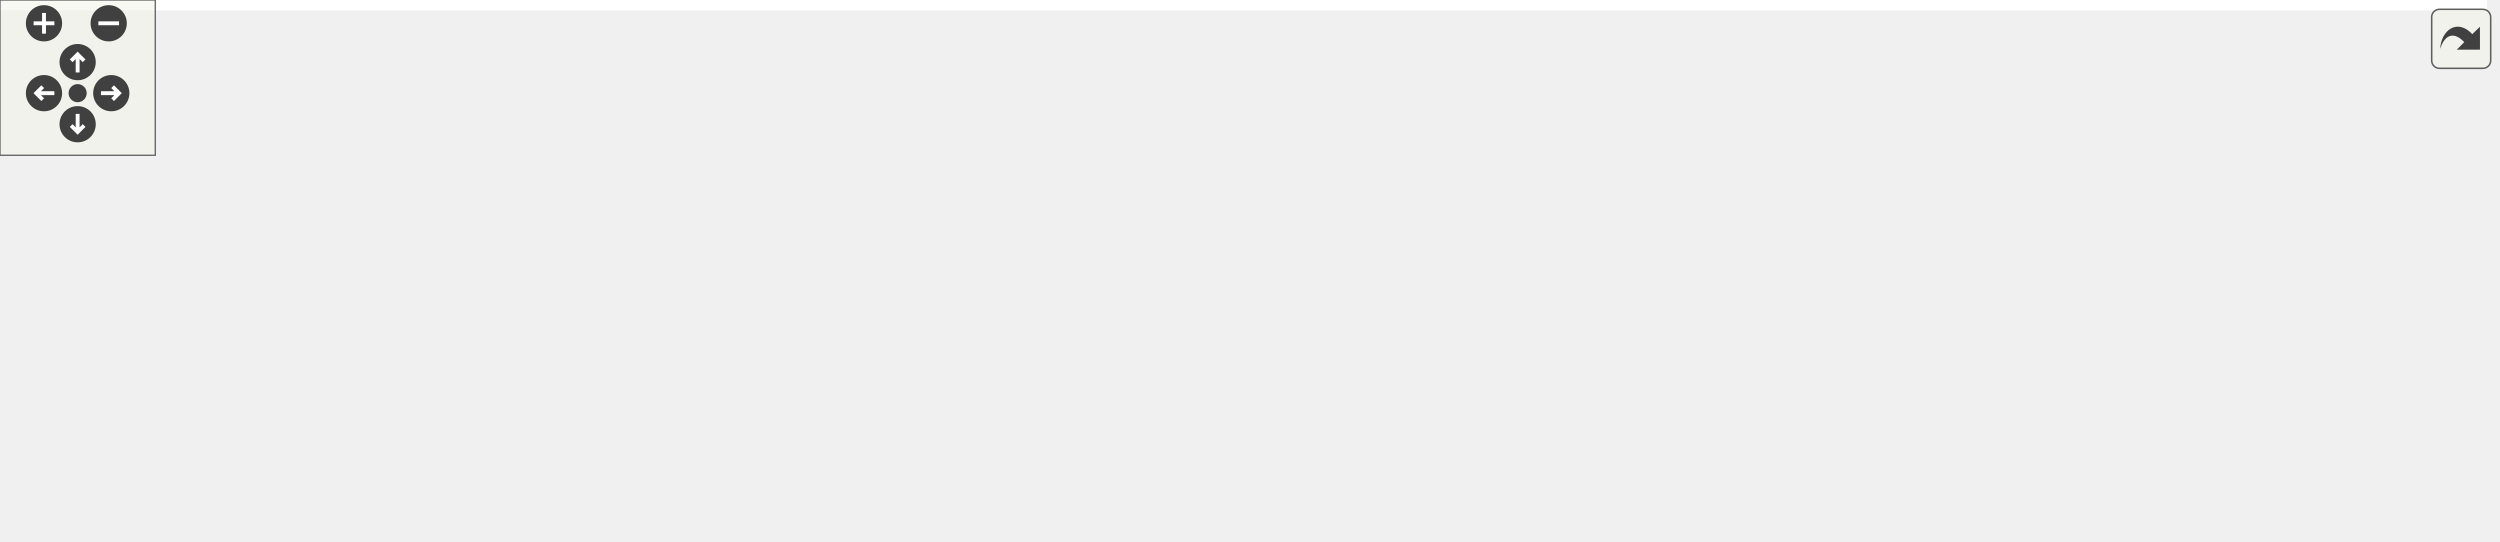
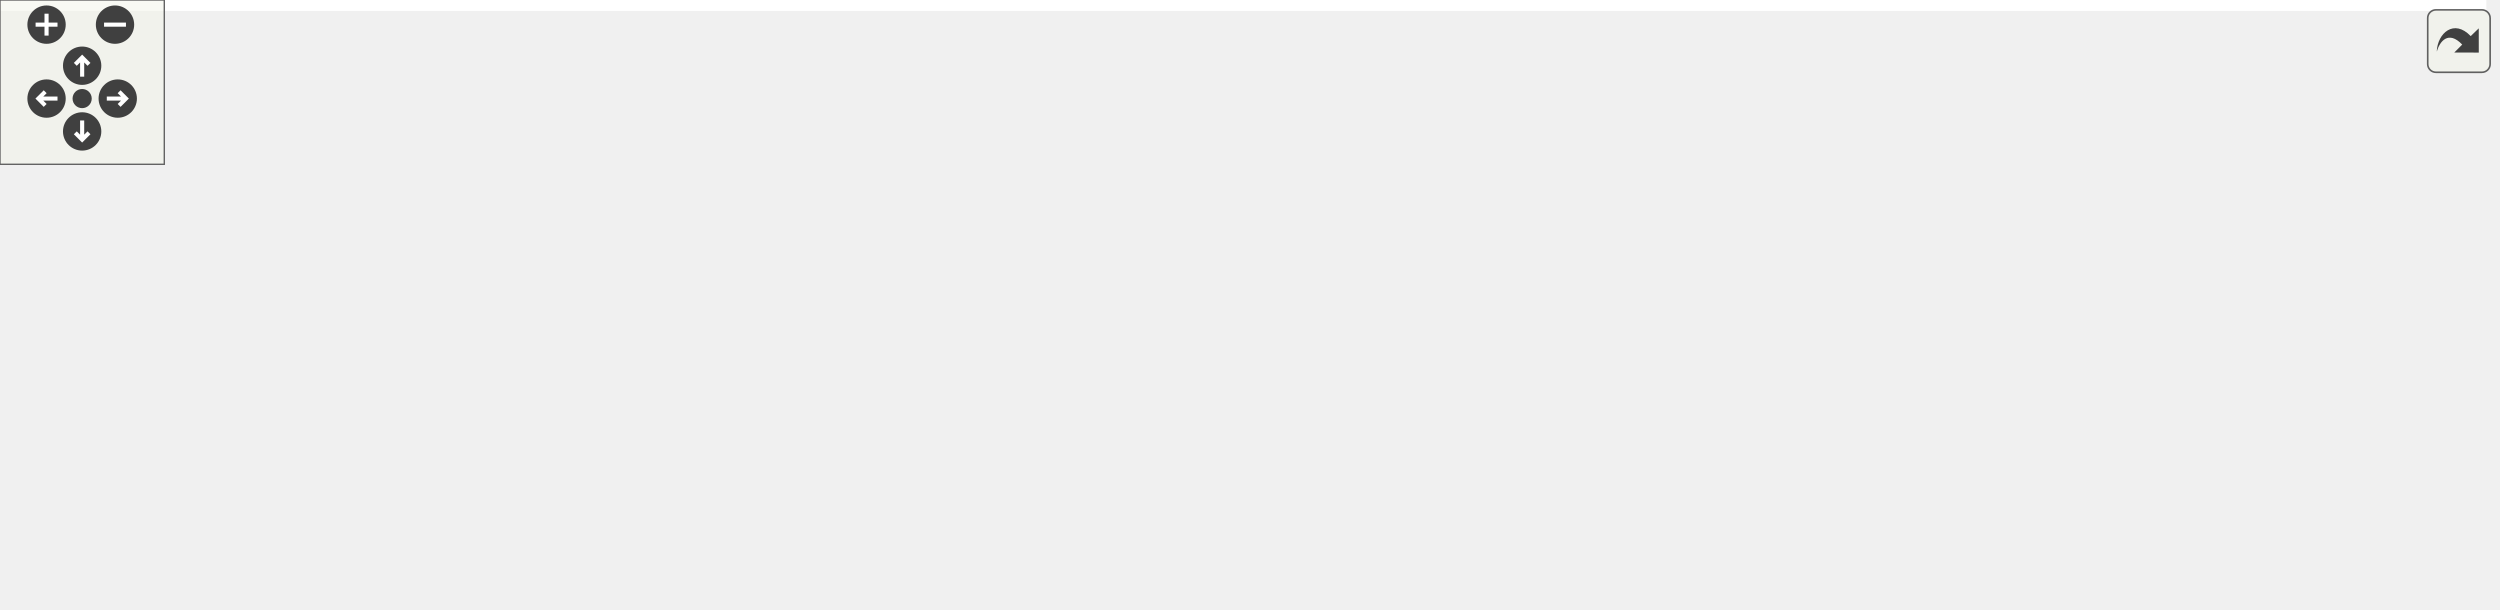
<svg xmlns="http://www.w3.org/2000/svg" xmlns:xlink="http://www.w3.org/1999/xlink" id="main" version="1.1" xml:space="preserve">
  <style type="text/css">
.edge:hover path { stroke: red; }
.edge:hover polygon { stroke: red; fill: red; }
</style>
  <defs>
    <circle id="rim" cx="0" cy="0" r="7" />
    <circle id="rim2" cx="0" cy="0" r="3.5" />
    <g id="zoomPlus">
      <use xlink:href="#rim" fill="#404040">
        <set attributeName="fill" to="#808080" begin="zoomplus.mouseover" end="zoomplus.mouseout" />
      </use>
      <path d="M-4,0h8M0,-4v8" fill="none" stroke="white" stroke-width="1.5" pointer-events="none" />
    </g>
    <g id="zoomMin">
      <use xlink:href="#rim" fill="#404040">
        <set attributeName="fill" to="#808080" begin="zoomminus.mouseover" end="zoomminus.mouseout" />
      </use>
      <path d="M-4,0h8" fill="none" stroke="white" stroke-width="1.5" pointer-events="none" />
    </g>
    <g id="dirArrow">
      <path fill="none" stroke="white" stroke-width="1.5" d="M0,-3.0v7 M-2.5,-0.5L0,-3.0L2.5,-0.5" />
    </g>
    <g id="resetDef">
      <use xlink:href="#rim2" fill="#404040">
        <set attributeName="fill" to="#808080" begin="reset.mouseover" end="reset.mouseout" />
      </use>
    </g>
  </defs>
  <svg id="graph" class="graph">
    <g id="viewport">
-       <polygon fill="white" stroke="transparent" points="-4,4 -4,-148.5 961,-148.5 961,4 -4,4" />
+       <polygon fill="white" stroke="transparent" points="-4,4 -4,-162 908,-162 908,4 -4,4" />
      <g id="node1" class="node">
        <g id="a_node1">
          <a xlink:title="Description">
-             <polygon fill="#bfbfbf" stroke="black" points="868,-76.5 868,-95.5 957,-95.5 957,-76.5 868,-76.5" />
-             <text text-anchor="middle" x="912.5" y="-83.5" font-family="Helvetica,sans-Serif" font-size="10.00">buckGPIO_Clear</text>
+             <polygon fill="#bfbfbf" stroke="black" points="815,-76.5 815,-95.5 904,-95.5 904,-76.5 815,-76.5" />
+             <text text-anchor="middle" x="859.5" y="-83.5" font-family="Helvetica,sans-Serif" font-size="10.00">buckGPIO_Clear</text>
          </a>
        </g>
      </g>
      <g id="node2" class="node">
        <g id="a_node2">
          <a xlink:href="group__power-handler-function.html#ga984f623275f9e1da2e11be2e9ff8221c" target="_top" xlink:title="Description">
-             <polygon fill="white" stroke="black" points="728,-115.5 728,-134.5 830,-134.5 830,-115.5 728,-115.5" />
-             <text text-anchor="middle" x="779" y="-122.5" font-family="Helvetica,sans-Serif" font-size="10.00">buckGPIO_Initialize</text>
+             <polygon fill="white" stroke="black" points="675,-115.5 675,-134.5 777,-134.5 777,-115.5 675,-115.5" />
+             <text text-anchor="middle" x="726" y="-122.5" font-family="Helvetica,sans-Serif" font-size="10.00">buckGPIO_Initialize</text>
          </a>
        </g>
      </g>
      <g id="edge1" class="edge">
-         <path fill="none" stroke="midnightblue" d="M869.65,-98.41C851.09,-103.92 829.59,-110.29 812.29,-115.42" />
-         <polygon fill="midnightblue" stroke="midnightblue" points="870.74,-101.74 879.33,-95.54 868.75,-95.03 870.74,-101.74" />
+         <path fill="none" stroke="midnightblue" d="M816.65,-98.41C798.09,-103.92 776.59,-110.29 759.29,-115.42" />
+         <polygon fill="midnightblue" stroke="midnightblue" points="817.74,-101.74 826.33,-95.54 815.75,-95.03 817.74,-101.74" />
      </g>
      <g id="node8" class="node">
        <g id="a_node8">
          <a xlink:href="group__power-handler-function.html#gaf5c603256fc12118fe63eb285676d95f" target="_top" xlink:title="Description">
-             <polygon fill="white" stroke="black" points="735,-76.5 735,-95.5 823,-95.5 823,-76.5 735,-76.5" />
-             <text text-anchor="middle" x="779" y="-83.5" font-family="Helvetica,sans-Serif" font-size="10.00">buckPWM_Stop</text>
-           </a>
-         </g>
-       </g>
-       <g id="edge8" class="edge">
-         <path fill="none" stroke="midnightblue" d="M857.41,-86C845.99,-86 834.1,-86 823.15,-86" />
-         <polygon fill="midnightblue" stroke="midnightblue" points="857.71,-89.5 867.71,-86 857.71,-82.5 857.71,-89.5" />
+             <polygon fill="white" stroke="black" points="682,-76.5 682,-95.5 770,-95.5 770,-76.5 682,-76.5" />
+             <text text-anchor="middle" x="726" y="-83.5" font-family="Helvetica,sans-Serif" font-size="10.00">buckPWM_Stop</text>
+           </a>
+         </g>
+       </g>
+       <g id="edge7" class="edge">
+         <path fill="none" stroke="midnightblue" d="M804.41,-86C792.99,-86 781.1,-86 770.15,-86" />
+         <polygon fill="midnightblue" stroke="midnightblue" points="804.71,-89.5 814.71,-86 804.71,-82.5 804.71,-89.5" />
      </g>
      <g id="node11" class="node">
        <g id="a_node11">
          <a xlink:href="group__power-handler-function.html#gadd0533ee810246f6b84c7c31d9372835" target="_top" xlink:title="Description">
-             <polygon fill="white" stroke="black" points="726,-38.5 726,-57.5 832,-57.5 832,-38.5 726,-38.5" />
-             <text text-anchor="middle" x="779" y="-45.5" font-family="Helvetica,sans-Serif" font-size="10.00">buckPWM_Suspend</text>
-           </a>
-         </g>
-       </g>
-       <g id="edge11" class="edge">
-         <path fill="none" stroke="midnightblue" d="M868.62,-73.61C850.61,-68.41 829.99,-62.45 813.17,-57.59" />
-         <polygon fill="midnightblue" stroke="midnightblue" points="867.74,-77 878.32,-76.41 869.68,-70.27 867.74,-77" />
+             <polygon fill="white" stroke="black" points="673,-38.5 673,-57.5 779,-57.5 779,-38.5 673,-38.5" />
+             <text text-anchor="middle" x="726" y="-45.5" font-family="Helvetica,sans-Serif" font-size="10.00">buckPWM_Suspend</text>
+           </a>
+         </g>
+       </g>
+       <g id="edge10" class="edge">
+         <path fill="none" stroke="midnightblue" d="M815.62,-73.61C797.61,-68.41 776.99,-62.45 760.17,-57.59" />
+         <polygon fill="midnightblue" stroke="midnightblue" points="814.74,-77 825.32,-76.41 816.68,-70.27 814.74,-77" />
      </g>
      <g id="node3" class="node">
        <g id="a_node3">
          <a xlink:href="group__power-handler-function.html#ga97eb8bdd17b9c2e169f0634ebabb5d19" target="_top" xlink:title="This function initializes all peripheral modules and their instances used by the power controller.">
-             <polygon fill="white" stroke="black" points="553,-118.5 553,-137.5 690,-137.5 690,-118.5 553,-118.5" />
-             <text text-anchor="middle" x="621.5" y="-125.5" font-family="Helvetica,sans-Serif" font-size="10.00">drv_BuckConverter_Initialize</text>
+             <polygon fill="white" stroke="black" points="500,-118.5 500,-137.5 637,-137.5 637,-118.5 500,-118.5" />
+             <text text-anchor="middle" x="568.5" y="-125.5" font-family="Helvetica,sans-Serif" font-size="10.00">drv_BuckConverter_Initialize</text>
          </a>
        </g>
      </g>
      <g id="edge2" class="edge">
-         <path fill="none" stroke="midnightblue" d="M717.84,-126.16C708.73,-126.34 699.29,-126.52 690.04,-126.7" />
-         <polygon fill="midnightblue" stroke="midnightblue" points="718.01,-129.66 727.94,-125.97 717.88,-122.66 718.01,-129.66" />
+         <path fill="none" stroke="midnightblue" d="M664.84,-126.16C655.73,-126.34 646.29,-126.52 637.04,-126.7" />
+         <polygon fill="midnightblue" stroke="midnightblue" points="665.01,-129.66 674.94,-125.97 664.88,-122.66 665.01,-129.66" />
      </g>
      <g id="node4" class="node">
        <g id="a_node4">
          <a xlink:href="group__power-handler-function.html#ga0b26acfec74d1804384b4ba1a3cffab4" target="_top" xlink:title="Description">
-             <polygon fill="white" stroke="black" points="374,-114 374,-144 517,-144 517,-114 374,-114" />
-             <text text-anchor="start" x="382" y="-132" font-family="Helvetica,sans-Serif" font-size="10.00">appPowerSupply_Peripherals</text>
-             <text text-anchor="middle" x="445.5" y="-121" font-family="Helvetica,sans-Serif" font-size="10.00">Initialize</text>
+             <polygon fill="white" stroke="black" points="321,-114 321,-144 464,-144 464,-114 321,-114" />
+             <text text-anchor="start" x="329" y="-132" font-family="Helvetica,sans-Serif" font-size="10.00">appPowerSupply_Peripherals</text>
+             <text text-anchor="middle" x="392.5" y="-121" font-family="Helvetica,sans-Serif" font-size="10.00">Initialize</text>
          </a>
        </g>
      </g>
      <g id="edge3" class="edge">
-         <path fill="none" stroke="midnightblue" d="M542.53,-128.45C534.11,-128.5 525.58,-128.55 517.25,-128.59" />
-         <polygon fill="midnightblue" stroke="midnightblue" points="542.75,-131.95 552.73,-128.39 542.71,-124.95 542.75,-131.95" />
+         <path fill="none" stroke="midnightblue" d="M489.53,-128.45C481.11,-128.5 472.58,-128.55 464.25,-128.59" />
+         <polygon fill="midnightblue" stroke="midnightblue" points="489.75,-131.95 499.73,-128.39 489.71,-124.95 489.75,-131.95" />
      </g>
      <g id="node5" class="node">
        <g id="a_node5">
          <a xlink:href="group__device-start-up.html#ga7a4cf6371d09457539f96a74b2809ca0" target="_top" xlink:title="Description">
-             <polygon fill="white" stroke="black" points="208,-119.5 208,-138.5 338,-138.5 338,-119.5 208,-119.5" />
-             <text text-anchor="middle" x="273" y="-126.5" font-family="Helvetica,sans-Serif" font-size="10.00">appPowerSupply_Initialize</text>
+             <polygon fill="white" stroke="black" points="155,-119.5 155,-138.5 285,-138.5 285,-119.5 155,-119.5" />
+             <text text-anchor="middle" x="220" y="-126.5" font-family="Helvetica,sans-Serif" font-size="10.00">appPowerSupply_Initialize</text>
          </a>
        </g>
      </g>
      <g id="edge4" class="edge">
-         <path fill="none" stroke="midnightblue" d="M363.65,-129C355.06,-129 346.42,-129 338.07,-129" />
-         <polygon fill="midnightblue" stroke="midnightblue" points="363.67,-132.5 373.67,-129 363.67,-125.5 363.67,-132.5" />
+         <path fill="none" stroke="midnightblue" d="M310.65,-129C302.06,-129 293.42,-129 285.07,-129" />
+         <polygon fill="midnightblue" stroke="midnightblue" points="310.67,-132.5 320.67,-129 310.67,-125.5 310.67,-132.5" />
      </g>
      <g id="node6" class="node">
        <g id="a_node6">
          <a xlink:href="group__firmware-flow.html#ga840291bc02cba5474a4cb46a9b9566fe" target="_top" xlink:title="Application main function executed after device comes out of RESET.">
-             <polygon fill="white" stroke="black" points="0,-119.5 0,-138.5 38,-138.5 38,-119.5 0,-119.5" />
-             <text text-anchor="middle" x="19" y="-126.5" font-family="Helvetica,sans-Serif" font-size="10.00">main</text>
+             <polygon fill="white" stroke="black" points="40.5,-138.5 40.5,-157.5 78.5,-157.5 78.5,-138.5 40.5,-138.5" />
+             <text text-anchor="middle" x="59.5" y="-145.5" font-family="Helvetica,sans-Serif" font-size="10.00">main</text>
          </a>
        </g>
      </g>
      <g id="edge5" class="edge">
-         <path fill="none" stroke="midnightblue" d="M197.62,-129C142.29,-129 70.89,-129 38.02,-129" />
-         <polygon fill="midnightblue" stroke="midnightblue" points="197.76,-132.5 207.76,-129 197.76,-125.5 197.76,-132.5" />
+         <path fill="none" stroke="midnightblue" d="M144.91,-137.88C120.39,-140.82 95.2,-143.84 78.8,-145.81" />
+         <polygon fill="midnightblue" stroke="midnightblue" points="145.48,-141.34 154.99,-136.67 144.64,-134.39 145.48,-141.34" />
      </g>
      <g id="node7" class="node">
        <g id="a_node7">
-           <a xlink:href="group__device-start-up.html#ga5630229f9308951b78658dc1af6b10e3" target="_top" xlink:title=" ">
-             <polygon fill="white" stroke="black" points="74,-100.5 74,-119.5 172,-119.5 172,-100.5 74,-100.5" />
-             <text text-anchor="middle" x="123" y="-107.5" font-family="Helvetica,sans-Serif" font-size="10.00">SYSTEM_Initialize</text>
+           <a xlink:href="group__device-start-up.html#ga2be64f5f0b9a2c0c6713f5a69d793e05" target="_top" xlink:title="Initializes the user-defined tasks and chip resources.">
+             <polygon fill="white" stroke="black" points="0,-100.5 0,-119.5 119,-119.5 119,-100.5 0,-100.5" />
+             <text text-anchor="middle" x="59.5" y="-107.5" font-family="Helvetica,sans-Serif" font-size="10.00">sysUserTasks_Initialize</text>
          </a>
        </g>
      </g>
      <g id="edge6" class="edge">
-         <path fill="none" stroke="midnightblue" d="M198.02,-119.5C189.21,-118.37 180.4,-117.24 172.08,-116.17" />
-         <polygon fill="midnightblue" stroke="midnightblue" points="197.58,-122.97 207.95,-120.78 198.47,-116.03 197.58,-122.97" />
-       </g>
-       <g id="edge7" class="edge">
-         <path fill="none" stroke="midnightblue" d="M64.08,-120.79C54.63,-122.55 45.51,-124.25 38.04,-125.64" />
-         <polygon fill="midnightblue" stroke="midnightblue" points="64.8,-124.22 73.99,-118.94 63.51,-117.33 64.8,-124.22" />
+         <path fill="none" stroke="midnightblue" d="M144.9,-120.12C136.25,-119.08 127.52,-118.03 119.12,-117.03" />
+         <polygon fill="midnightblue" stroke="midnightblue" points="144.64,-123.61 154.99,-121.33 145.48,-116.66 144.64,-123.61" />
      </g>
      <g id="node9" class="node">
        <g id="a_node9">
          <a xlink:href="group__power-handler-function.html#gaa865d025fb1e5ae1e16e0c519c6ba9a2" target="_top" xlink:title="Description">
-             <polygon fill="white" stroke="black" points="560.5,-76.5 560.5,-95.5 682.5,-95.5 682.5,-76.5 560.5,-76.5" />
-             <text text-anchor="middle" x="621.5" y="-83.5" font-family="Helvetica,sans-Serif" font-size="10.00">drv_BuckConverter_Stop</text>
-           </a>
-         </g>
-       </g>
-       <g id="edge9" class="edge">
-         <path fill="none" stroke="midnightblue" d="M724.61,-86C711.11,-86 696.53,-86 682.72,-86" />
-         <polygon fill="midnightblue" stroke="midnightblue" points="724.68,-89.5 734.68,-86 724.68,-82.5 724.68,-89.5" />
+             <polygon fill="white" stroke="black" points="507.5,-76.5 507.5,-95.5 629.5,-95.5 629.5,-76.5 507.5,-76.5" />
+             <text text-anchor="middle" x="568.5" y="-83.5" font-family="Helvetica,sans-Serif" font-size="10.00">drv_BuckConverter_Stop</text>
+           </a>
+         </g>
+       </g>
+       <g id="edge8" class="edge">
+         <path fill="none" stroke="midnightblue" d="M671.61,-86C658.11,-86 643.53,-86 629.72,-86" />
+         <polygon fill="midnightblue" stroke="midnightblue" points="671.68,-89.5 681.68,-86 671.68,-82.5 671.68,-89.5" />
      </g>
      <g id="node10" class="node">
        <g id="a_node10">
          <a xlink:href="group__power-handler-function.html#gaa7d413f62f7b5f25d152cc12354241f0" target="_top" xlink:title="Description">
-             <polygon fill="white" stroke="black" points="388,-75.5 388,-94.5 503,-94.5 503,-75.5 388,-75.5" />
-             <text text-anchor="middle" x="445.5" y="-82.5" font-family="Helvetica,sans-Serif" font-size="10.00">appPowerSupply_Stop</text>
-           </a>
-         </g>
-       </g>
-       <g id="edge10" class="edge">
-         <path fill="none" stroke="midnightblue" d="M550.03,-85.6C534.48,-85.51 518.19,-85.41 503.25,-85.33" />
-         <polygon fill="midnightblue" stroke="midnightblue" points="550.11,-89.1 560.13,-85.65 550.15,-82.1 550.11,-89.1" />
+             <polygon fill="white" stroke="black" points="335,-75.5 335,-94.5 450,-94.5 450,-75.5 335,-75.5" />
+             <text text-anchor="middle" x="392.5" y="-82.5" font-family="Helvetica,sans-Serif" font-size="10.00">appPowerSupply_Stop</text>
+           </a>
+         </g>
+       </g>
+       <g id="edge9" class="edge">
+         <path fill="none" stroke="midnightblue" d="M497.03,-85.6C481.48,-85.51 465.19,-85.41 450.25,-85.33" />
+         <polygon fill="midnightblue" stroke="midnightblue" points="497.11,-89.1 507.13,-85.65 497.15,-82.1 497.11,-89.1" />
      </g>
      <g id="node12" class="node">
        <g id="a_node12">
          <a xlink:href="group__buck-state-machine-function.html#ga7851b6ab25e86f56cb2056e4aac43c5c" target="_top" xlink:title="Description This function is a default anchor in case task list index #0 is ever called....">
-             <polygon fill="white" stroke="black" points="588.5,-38.5 588.5,-57.5 654.5,-57.5 654.5,-38.5 588.5,-38.5" />
-             <text text-anchor="middle" x="621.5" y="-45.5" font-family="Helvetica,sans-Serif" font-size="10.00">State_Error</text>
-           </a>
-         </g>
-       </g>
-       <g id="edge12" class="edge">
-         <path fill="none" stroke="midnightblue" d="M715.71,-48C694.86,-48 672.48,-48 654.87,-48" />
-         <polygon fill="midnightblue" stroke="midnightblue" points="715.79,-51.5 725.79,-48 715.79,-44.5 715.79,-51.5" />
+             <polygon fill="white" stroke="black" points="535.5,-38.5 535.5,-57.5 601.5,-57.5 601.5,-38.5 535.5,-38.5" />
+             <text text-anchor="middle" x="568.5" y="-45.5" font-family="Helvetica,sans-Serif" font-size="10.00">State_Error</text>
+           </a>
+         </g>
+       </g>
+       <g id="edge11" class="edge">
+         <path fill="none" stroke="midnightblue" d="M662.71,-48C641.86,-48 619.48,-48 601.87,-48" />
+         <polygon fill="midnightblue" stroke="midnightblue" points="662.79,-51.5 672.79,-48 662.79,-44.5 662.79,-51.5" />
      </g>
      <g id="node13" class="node">
        <g id="a_node13">
          <a xlink:href="group__buck-state-machine-function.html#ga295e97e4e4330b73f398e98d889d229d" target="_top" xlink:title="Description After successful initialization or after an externally triggered state machine reset,...">
-             <polygon fill="white" stroke="black" points="586,-0.5 586,-19.5 657,-19.5 657,-0.5 586,-0.5" />
-             <text text-anchor="middle" x="621.5" y="-7.5" font-family="Helvetica,sans-Serif" font-size="10.00">State_Reset</text>
-           </a>
-         </g>
-       </g>
-       <g id="edge13" class="edge">
-         <path fill="none" stroke="midnightblue" d="M729.04,-36.04C705.72,-30.34 678.37,-23.65 657.22,-18.49" />
-         <polygon fill="midnightblue" stroke="midnightblue" points="728.22,-39.44 738.76,-38.41 729.88,-32.64 728.22,-39.44" />
+             <polygon fill="white" stroke="black" points="533,-0.5 533,-19.5 604,-19.5 604,-0.5 533,-0.5" />
+             <text text-anchor="middle" x="568.5" y="-7.5" font-family="Helvetica,sans-Serif" font-size="10.00">State_Reset</text>
+           </a>
+         </g>
+       </g>
+       <g id="edge12" class="edge">
+         <path fill="none" stroke="midnightblue" d="M676.04,-36.04C652.72,-30.34 625.37,-23.65 604.22,-18.49" />
+         <polygon fill="midnightblue" stroke="midnightblue" points="675.22,-39.44 685.76,-38.41 676.88,-32.64 675.22,-39.44" />
      </g>
    </g>
  </svg>
  <g id="navigator" transform="translate(0 0)" fill="#404254">
    <rect fill="#f2f5e9" fill-opacity="0.5" stroke="#606060" stroke-width=".5" x="0" y="0" width="60" height="60" />
    <use id="zoomplus" xlink:href="#zoomPlus" x="17" y="9" />
    <use id="zoomminus" xlink:href="#zoomMin" x="42" y="9" />
    <use id="reset" xlink:href="#resetDef" x="30" y="36" />
    <g id="arrowUp" xlink:href="#dirArrow" transform="translate(30 24)">
      <use xlink:href="#rim" fill="#404040">
        <set attributeName="fill" to="#808080" begin="arrowUp.mouseover" end="arrowUp.mouseout" />
      </use>
      <path fill="none" stroke="white" stroke-width="1.5" d="M0,-3.0v7 M-2.5,-0.5L0,-3.0L2.5,-0.5" />
    </g>
    <g id="arrowRight" xlink:href="#dirArrow" transform="rotate(90) translate(36 -43)">
      <use xlink:href="#rim" fill="#404040">
        <set attributeName="fill" to="#808080" begin="arrowRight.mouseover" end="arrowRight.mouseout" />
      </use>
      <path fill="none" stroke="white" stroke-width="1.5" d="M0,-3.0v7 M-2.5,-0.5L0,-3.0L2.5,-0.5" />
    </g>
    <g id="arrowDown" xlink:href="#dirArrow" transform="rotate(180) translate(-30 -48)">
      <use xlink:href="#rim" fill="#404040">
        <set attributeName="fill" to="#808080" begin="arrowDown.mouseover" end="arrowDown.mouseout" />
      </use>
      <path fill="none" stroke="white" stroke-width="1.5" d="M0,-3.0v7 M-2.5,-0.5L0,-3.0L2.5,-0.5" />
    </g>
    <g id="arrowLeft" xlink:href="#dirArrow" transform="rotate(270) translate(-36 17)">
      <use xlink:href="#rim" fill="#404040">
        <set attributeName="fill" to="#808080" begin="arrowLeft.mouseover" end="arrowLeft.mouseout" />
      </use>
      <path fill="none" stroke="white" stroke-width="1.5" d="M0,-3.0v7 M-2.5,-0.5L0,-3.0L2.5,-0.5" />
    </g>
  </g>
  <svg viewBox="0 0 15 15" width="100%" height="30px" preserveAspectRatio="xMaxYMin meet">
    <g id="arrow_out" transform="scale(0.3 0.3)">
      <a xlink:href="group__power-handler-function_ga649bb2f18322be1a303d05931adb2c6a_icgraph_org.svg" target="_base">
        <rect id="button" ry="5" rx="5" y="6" x="6" height="38" width="38" fill="#f2f5e9" fill-opacity="0.5" stroke="#606060" stroke-width="1.0" />
        <path id="arrow" d="M 11.5,31.437 C 11.94,20.098 22.043,11.323 32.159,21.979 L 37.069,17.246 C 37.069,17.246 37.088,32 37.088,32 L 22.16,31.978 C 22.16,31.978 26.998,27.14 26.998,27.14 C 18.529,18.264 13.292,25.23 11.5,31.437 z" style="fill:#404040;" />
      </a>
    </g>
  </svg>
</svg>
